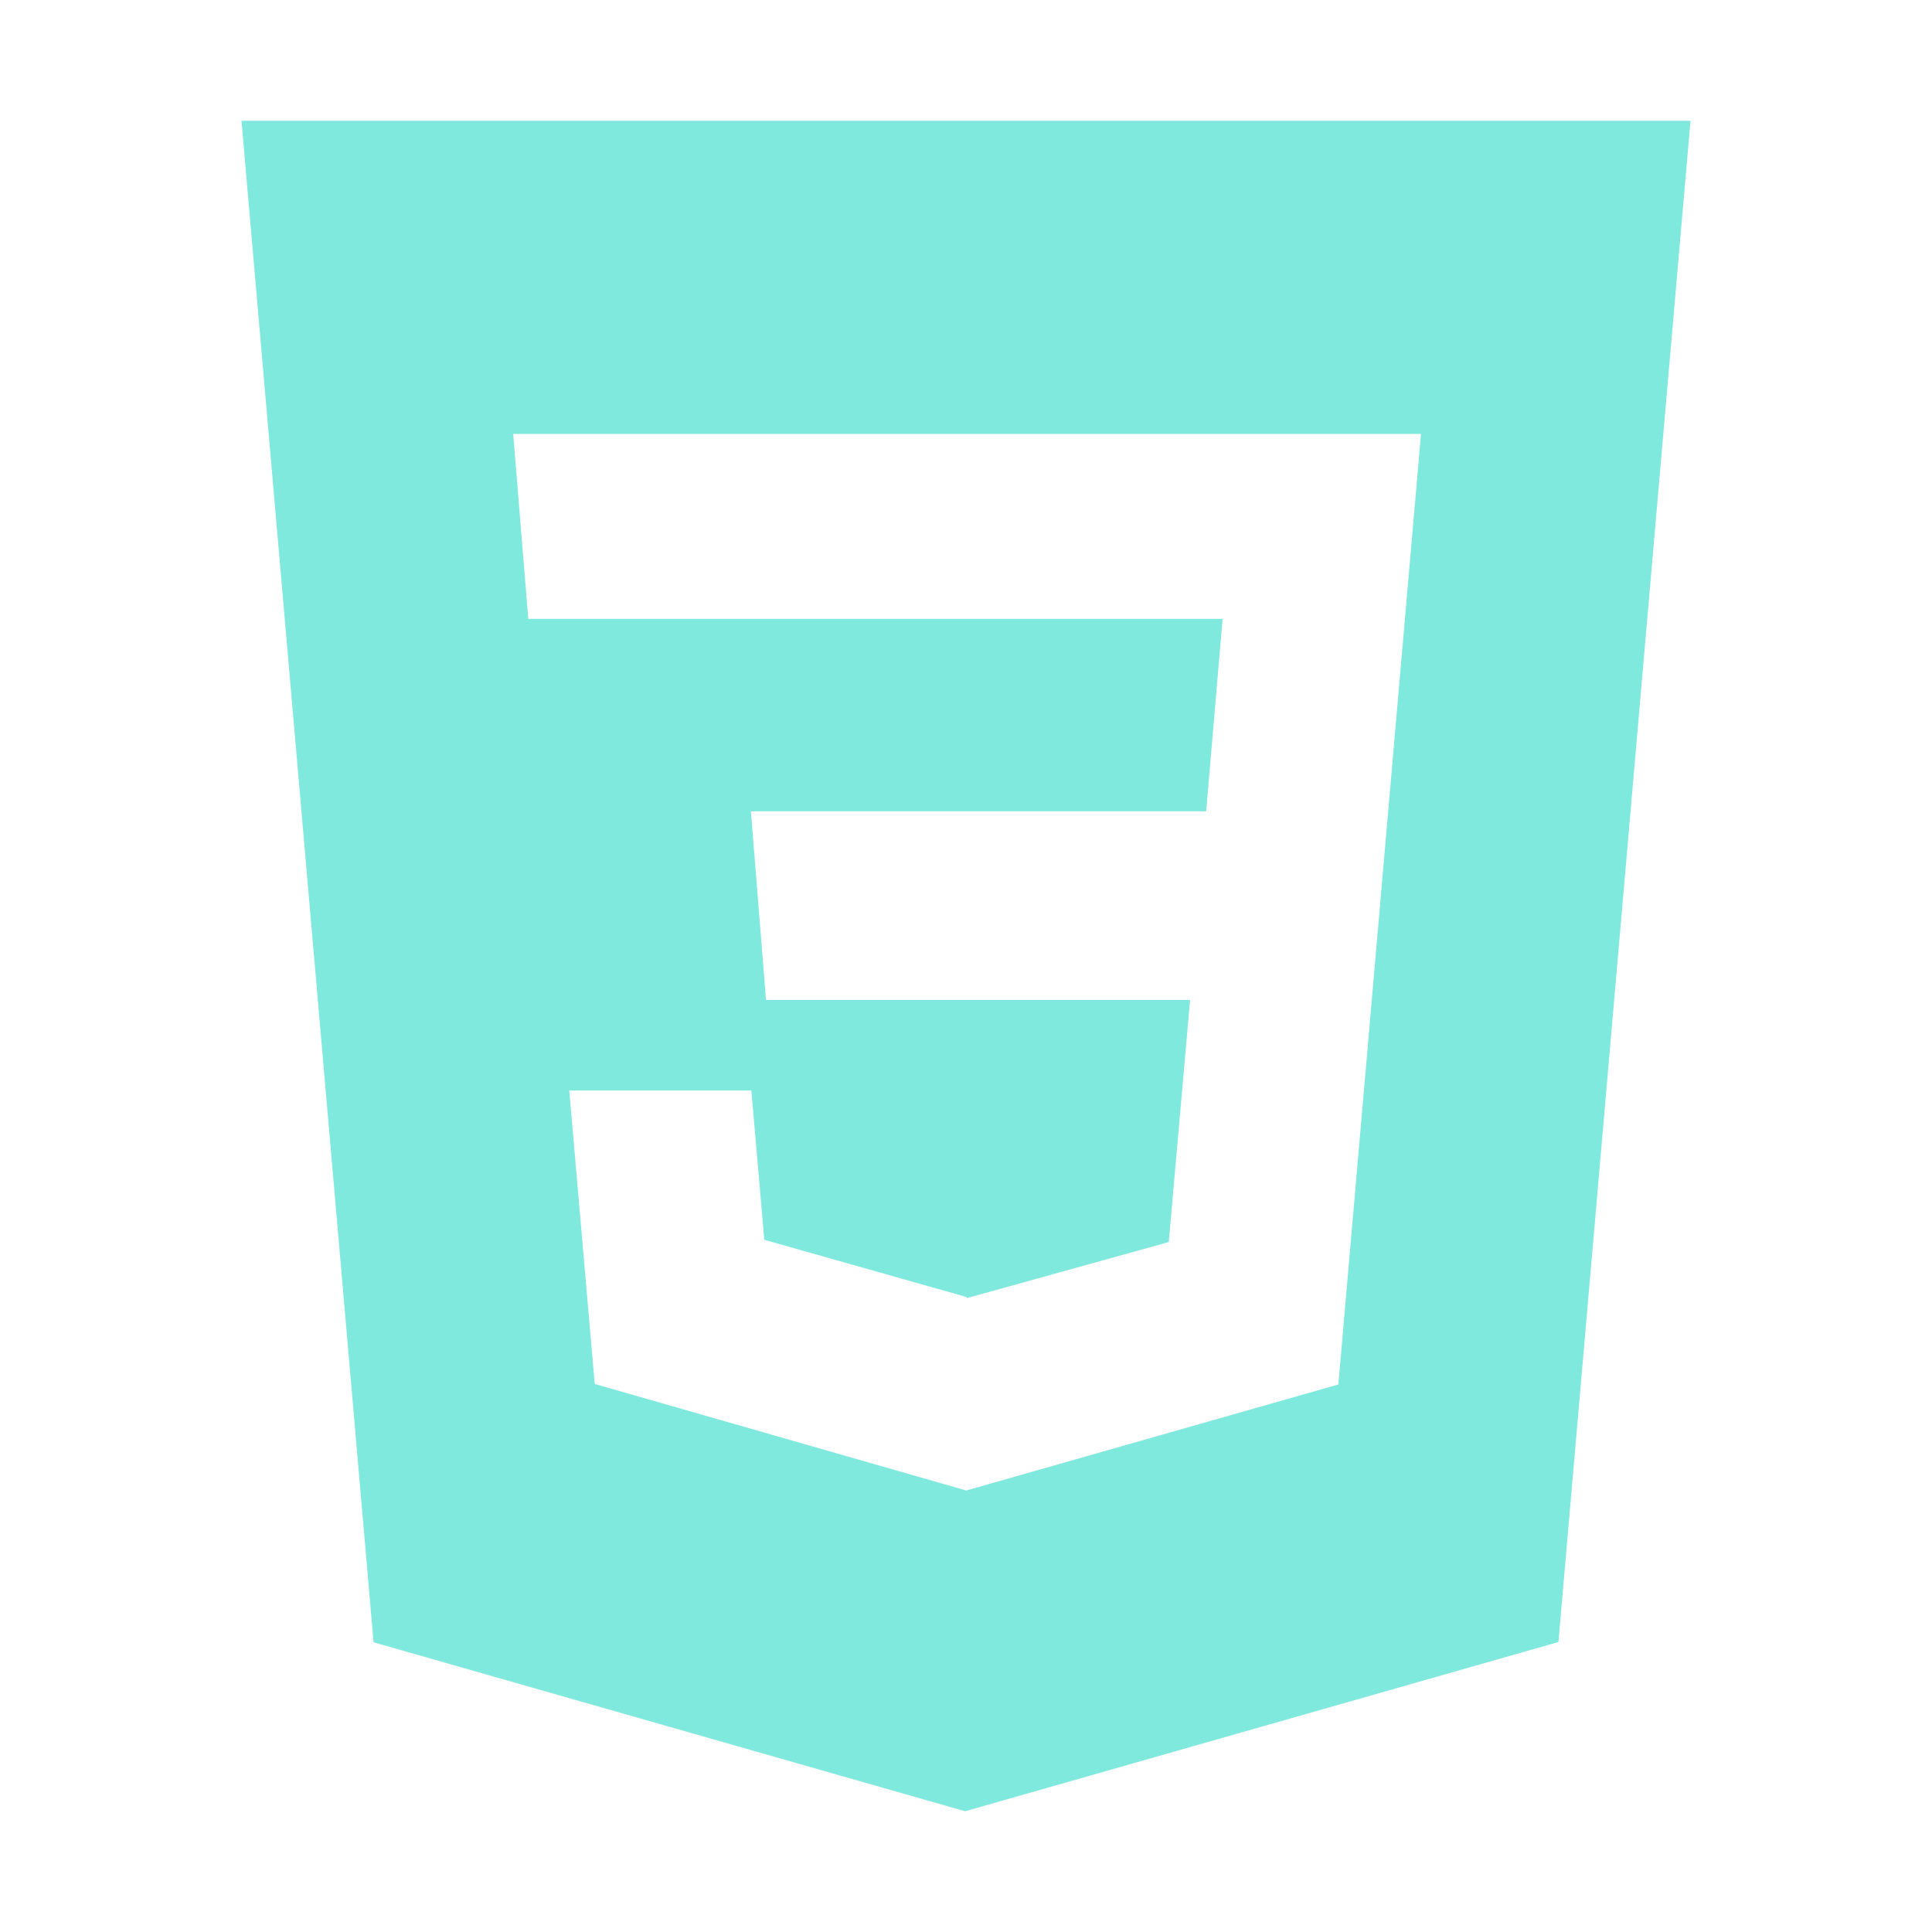
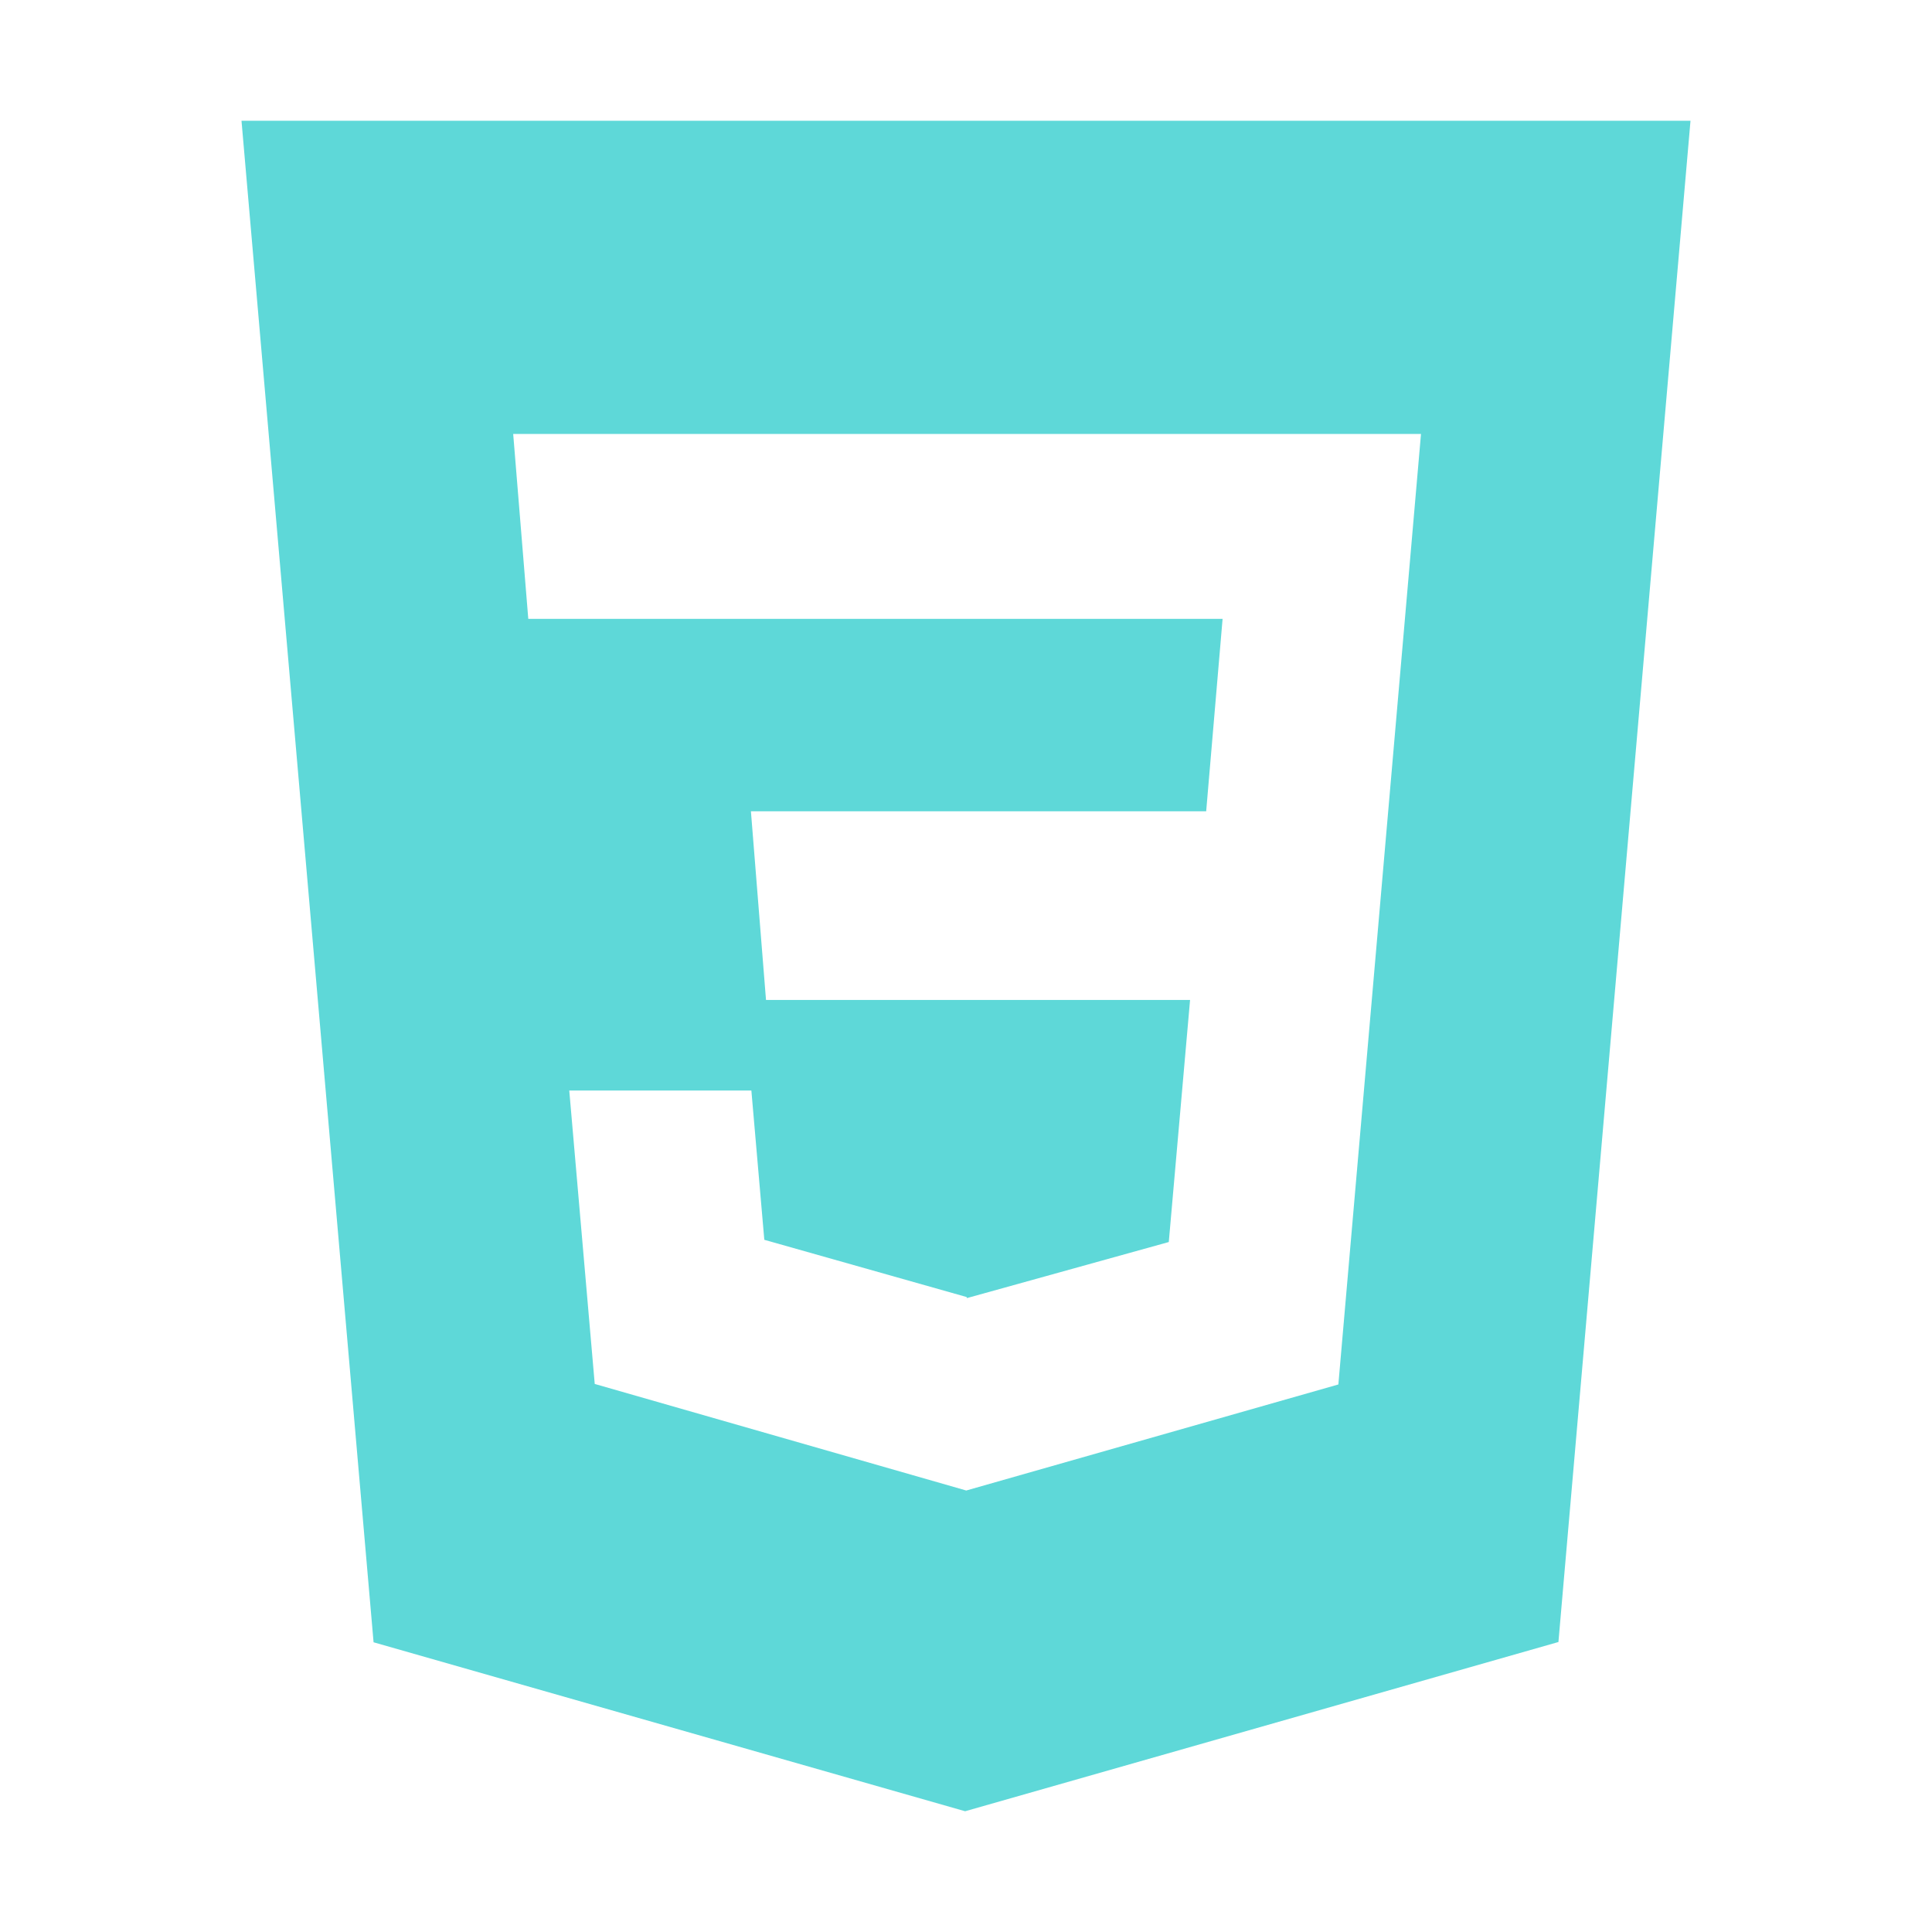
- <svg xmlns="http://www.w3.org/2000/svg" width="512" height="512" viewBox="0 0 512 512" fill="#7FE9DE">
+ <svg xmlns="http://www.w3.org/2000/svg" width="512" height="512" viewBox="0 0 512 512" fill="#5ed8d8">
  <path d="M64,32,99,435.22,255.77,480,413,435.15,448,32ZM354.68,366.9,256.07,395l-98.46-28.24L150.86,289h48.26l3.43,39.56,53.59,15.16.13.28h0l53.47-14.85L315.38,265H203l-4-50H319.65L324,164H140l-4-49H376.58Z" />
</svg>
